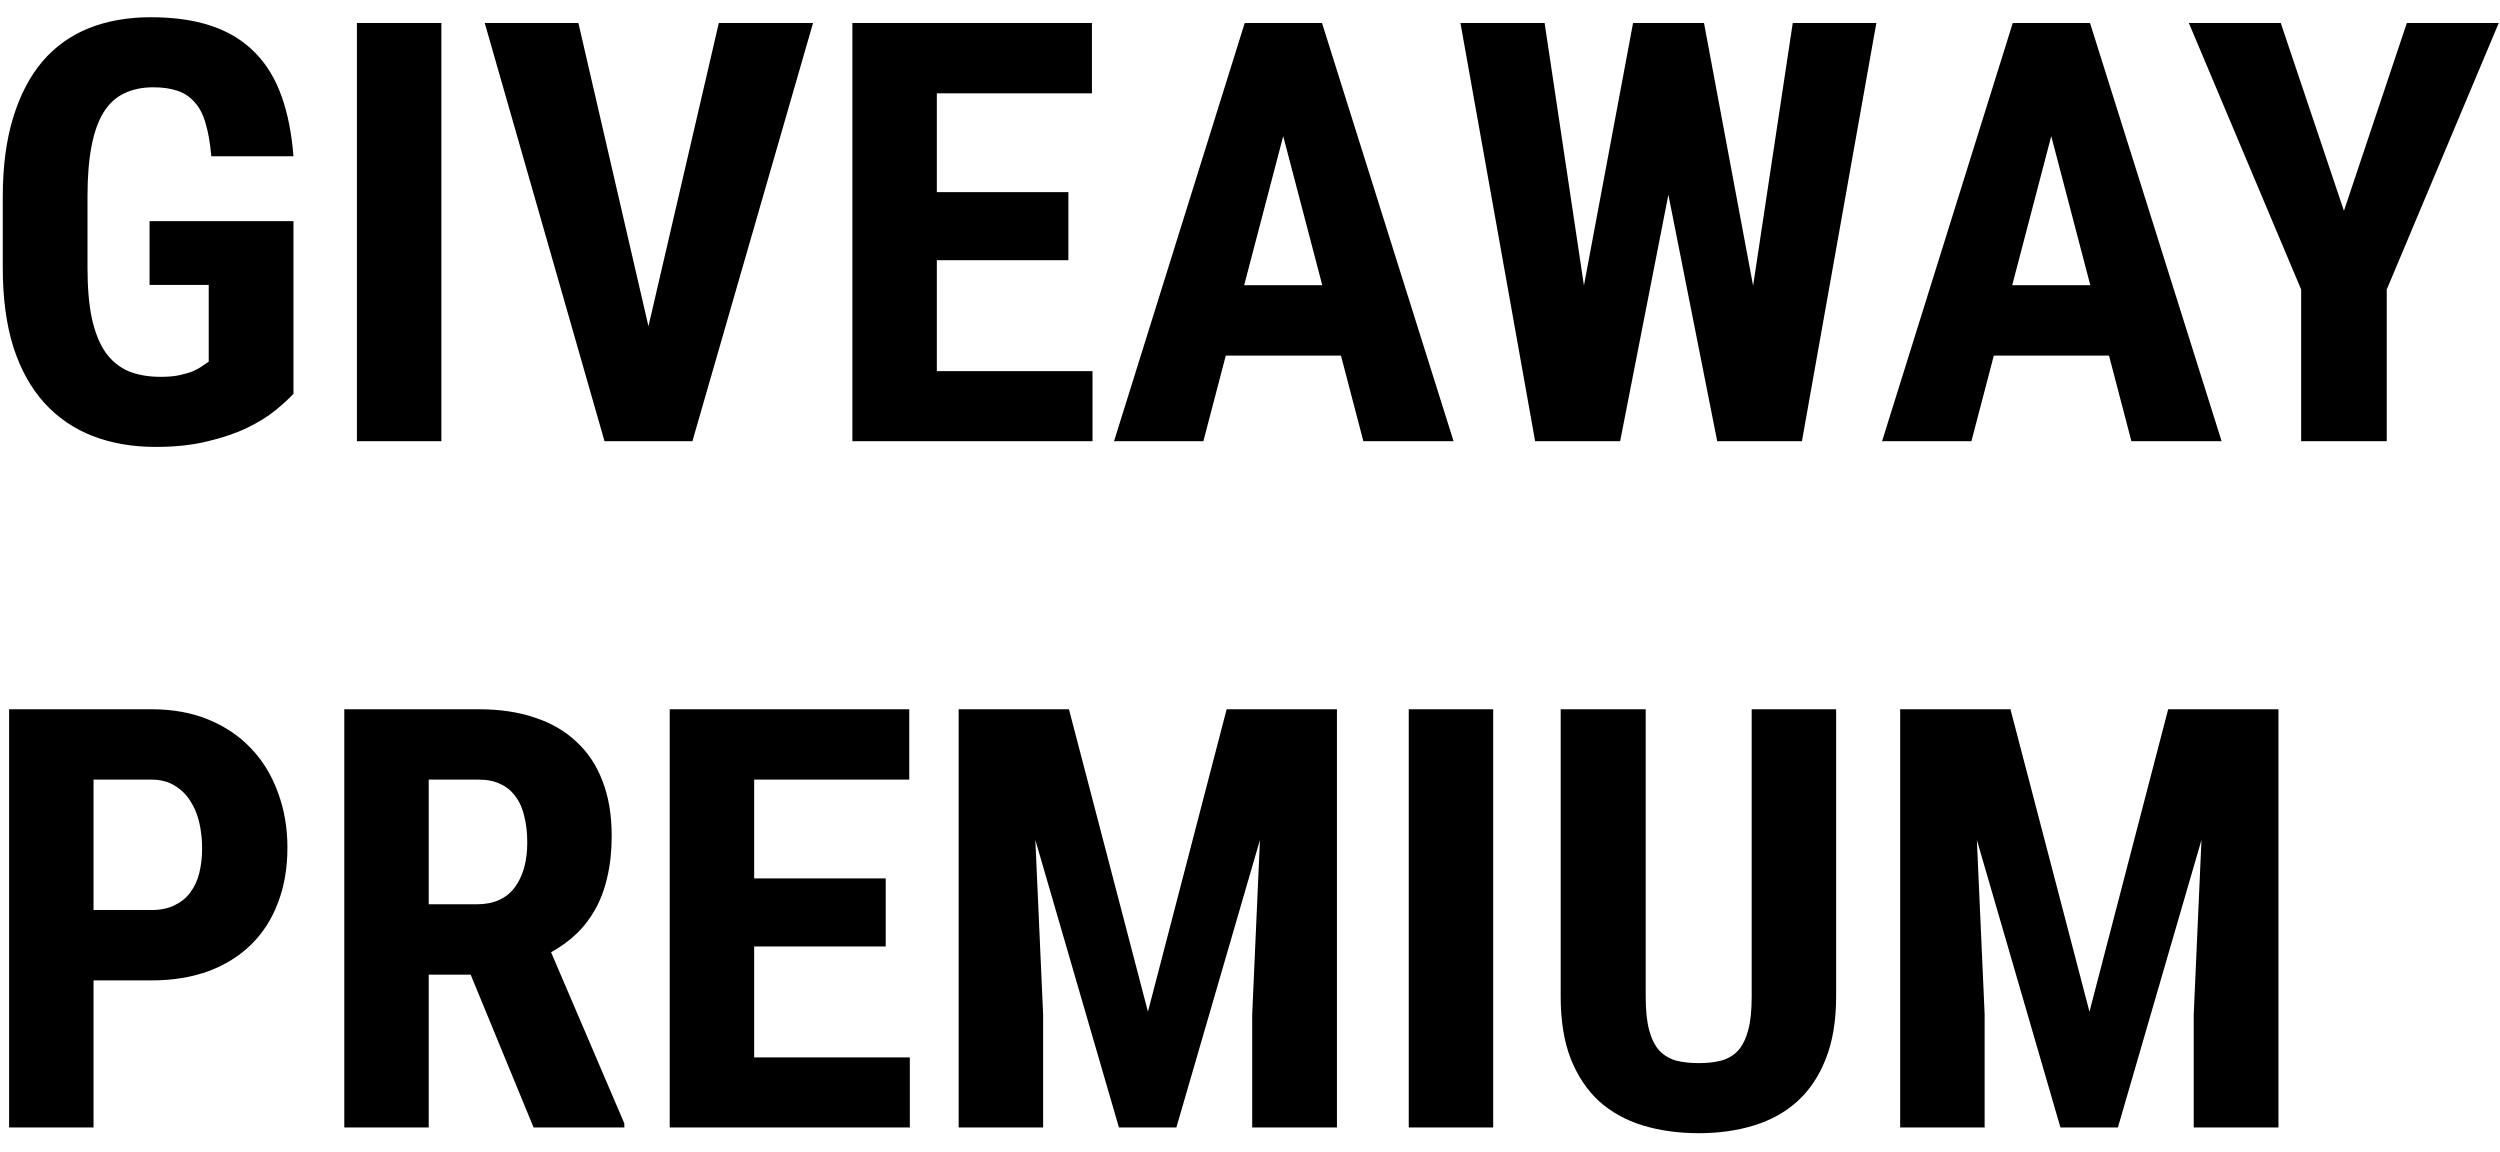
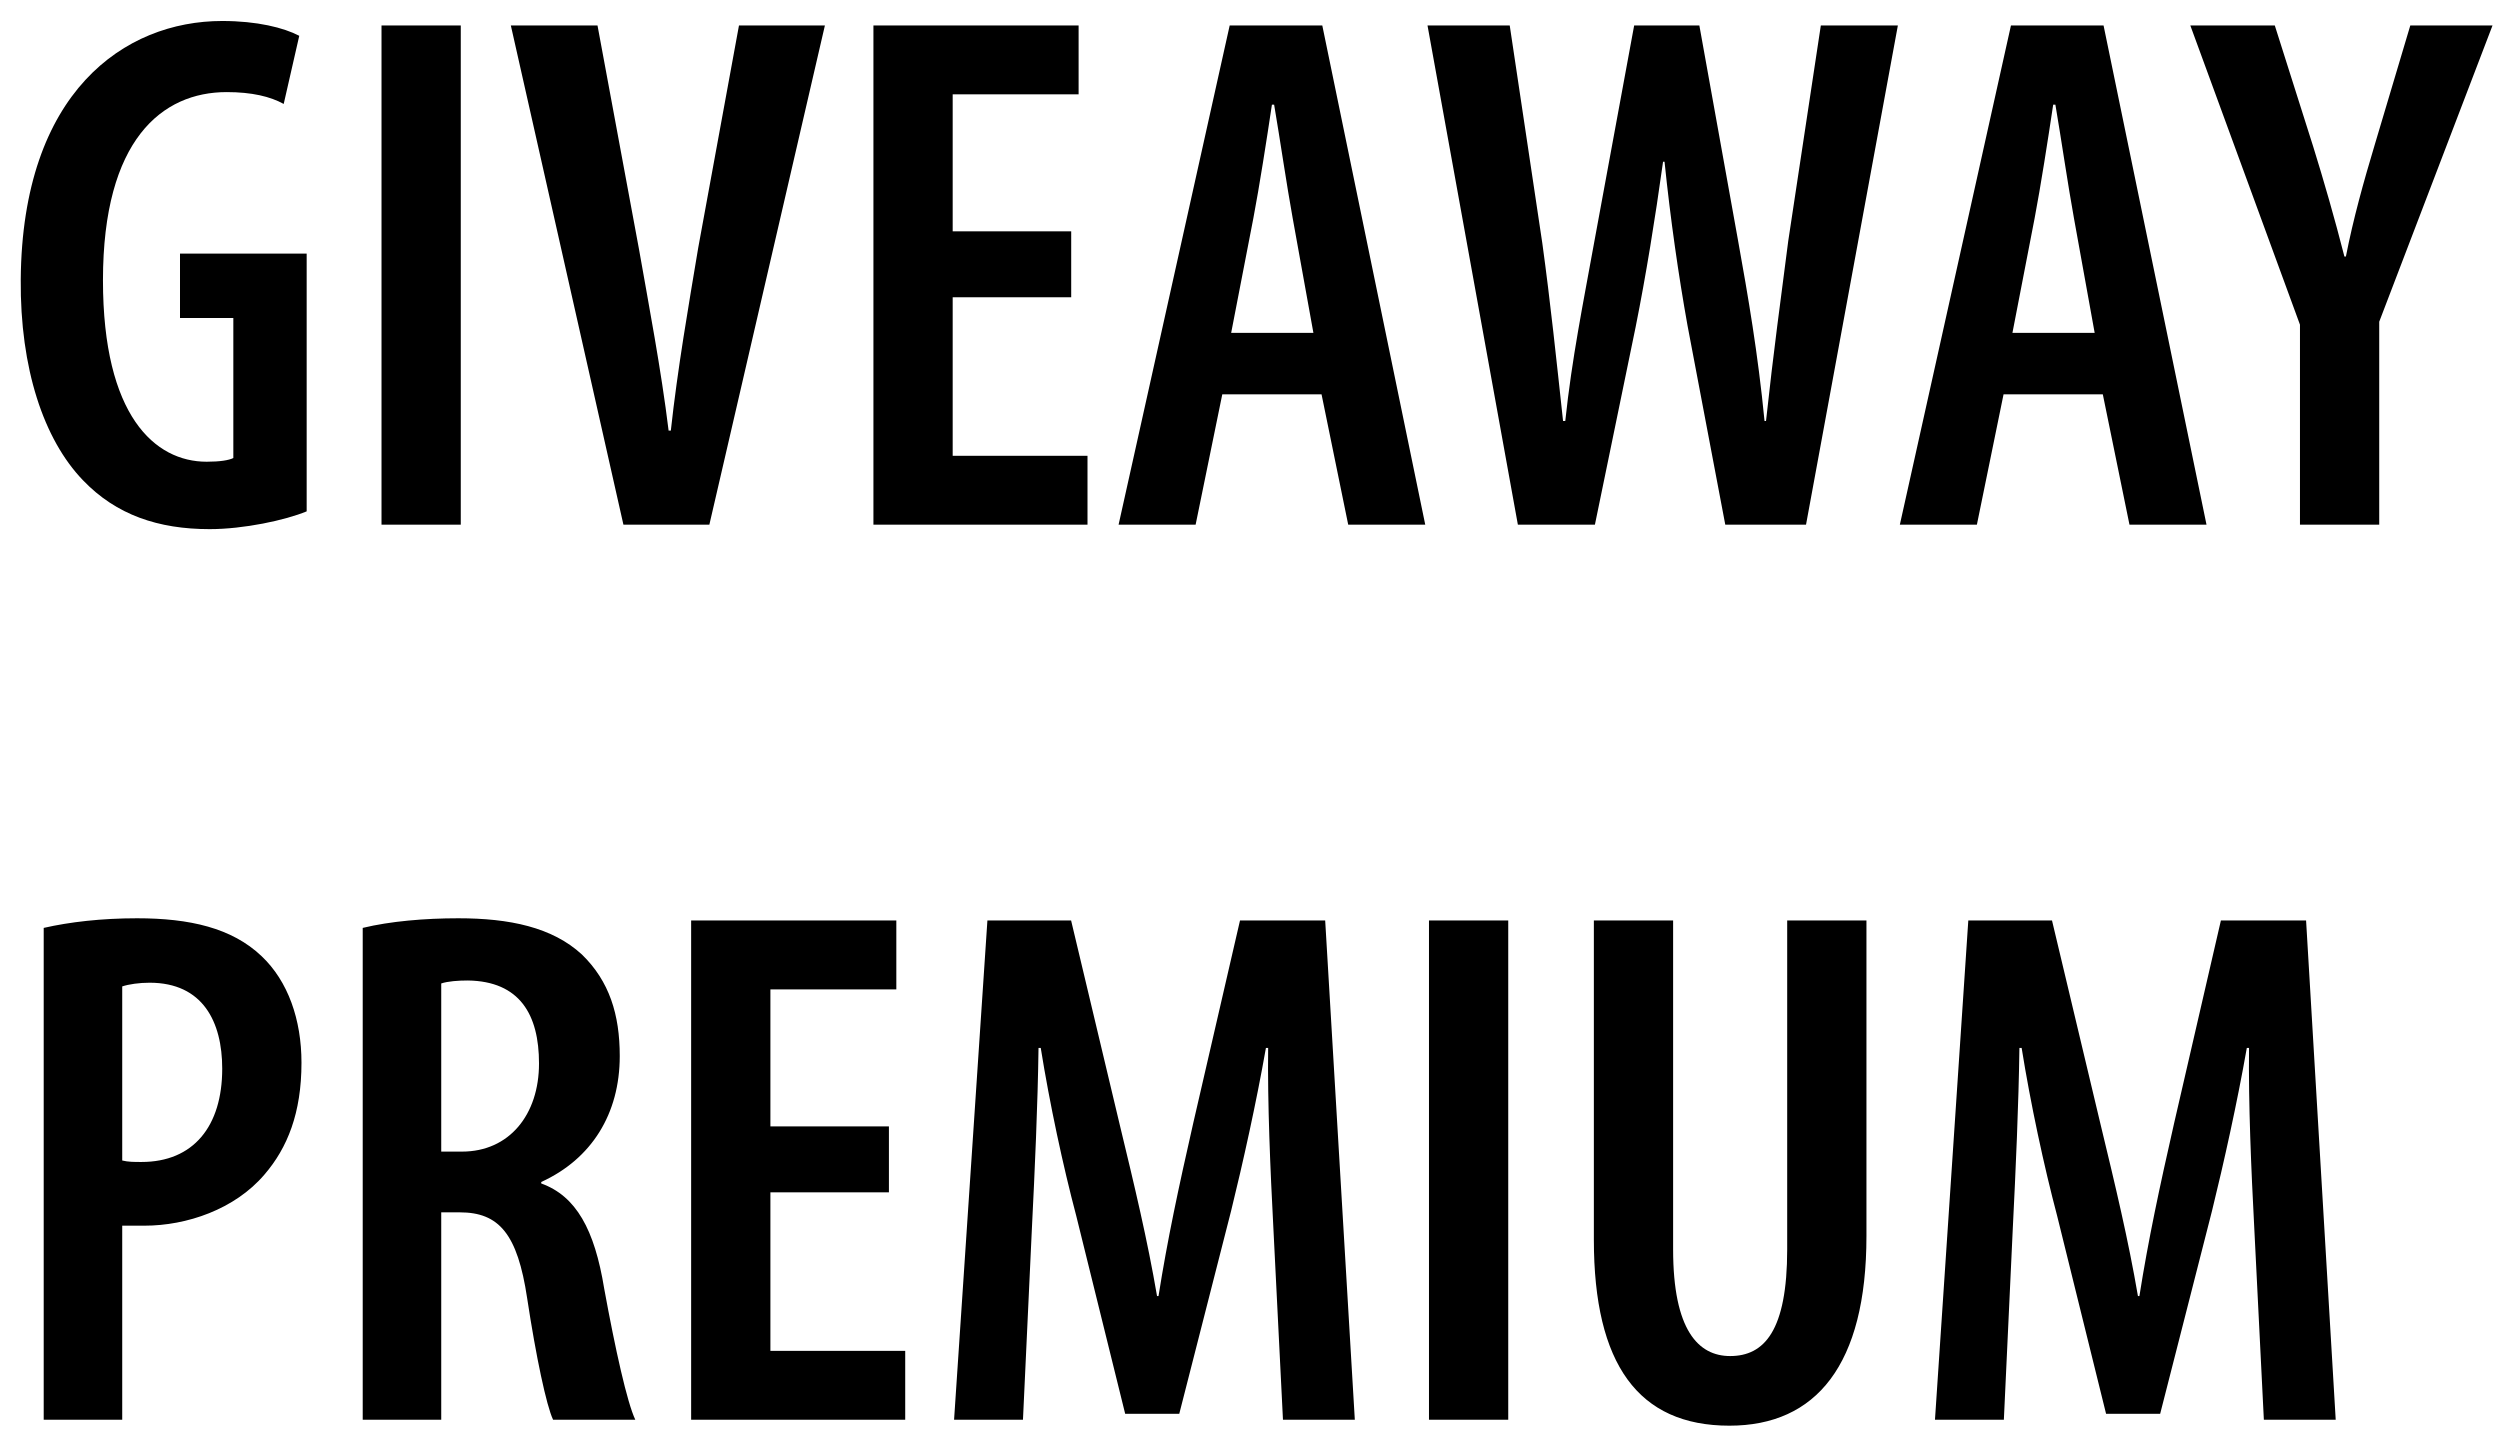
- <svg xmlns="http://www.w3.org/2000/svg" width="102" height="47" viewBox="0 0 102 47" fill="none">
-   <path d="M11.973 16.066C11.793 16.262 11.551 16.484 11.246 16.734C10.941 16.984 10.559 17.223 10.098 17.449C9.645 17.668 9.109 17.852 8.492 18C7.875 18.156 7.164 18.234 6.359 18.234C5.406 18.234 4.547 18.086 3.781 17.789C3.016 17.492 2.359 17.043 1.812 16.441C1.266 15.84 0.844 15.082 0.547 14.168C0.258 13.246 0.113 12.164 0.113 10.922V8.039C0.113 6.797 0.254 5.719 0.535 4.805C0.816 3.883 1.215 3.117 1.73 2.508C2.254 1.898 2.887 1.445 3.629 1.148C4.379 0.852 5.219 0.703 6.148 0.703C7.117 0.703 7.953 0.824 8.656 1.066C9.359 1.309 9.945 1.672 10.414 2.156C10.883 2.633 11.242 3.227 11.492 3.938C11.742 4.641 11.902 5.453 11.973 6.375H8.621C8.574 5.836 8.496 5.387 8.387 5.027C8.285 4.668 8.137 4.383 7.941 4.172C7.754 3.953 7.52 3.797 7.238 3.703C6.965 3.609 6.637 3.562 6.254 3.562C5.801 3.562 5.406 3.645 5.07 3.809C4.734 3.965 4.453 4.223 4.227 4.582C4.008 4.934 3.844 5.395 3.734 5.965C3.625 6.527 3.57 7.211 3.57 8.016V10.922C3.57 11.734 3.629 12.422 3.746 12.984C3.871 13.547 4.055 14.008 4.297 14.367C4.547 14.719 4.859 14.977 5.234 15.141C5.609 15.297 6.051 15.375 6.559 15.375C6.863 15.375 7.121 15.352 7.332 15.305C7.551 15.258 7.734 15.203 7.883 15.141C8.039 15.07 8.164 15 8.258 14.93C8.359 14.859 8.445 14.801 8.516 14.754V11.625H6.102V9.023H11.973V16.066ZM18.008 18H14.562V0.938H18.008V18ZM26.457 13.312L29.328 0.938H33.172L28.25 18H24.664L19.777 0.938H23.598L26.457 13.312ZM43.59 10.617H38.223V15.141H44.574V18H34.777V0.938H44.551V3.809H38.223V7.84H43.59V10.617ZM54.711 14.508H50.012L49.098 18H45.453L50.785 0.938H53.938L59.305 18H55.625L54.711 14.508ZM50.762 11.637H53.949L52.355 5.555L50.762 11.637ZM71.527 11.66L73.144 0.938H76.555L73.519 18H70.062L68.07 7.945L66.102 18H62.633L59.586 0.938H63.02L64.625 11.648L66.629 0.938H69.523L71.527 11.66ZM86.047 14.508H81.348L80.434 18H76.789L82.121 0.938H85.273L90.641 18H86.961L86.047 14.508ZM82.098 11.637H85.285L83.691 5.555L82.098 11.637ZM95.633 8.602L98.199 0.938H101.949L97.379 11.812V18H93.887V11.812L89.305 0.938H93.055L95.633 8.602ZM3.816 40V46H0.371V28.938H6.184C7.051 28.938 7.824 29.078 8.504 29.359C9.191 29.641 9.773 30.035 10.25 30.543C10.727 31.043 11.09 31.641 11.34 32.336C11.598 33.023 11.727 33.773 11.727 34.586C11.727 35.414 11.598 36.164 11.34 36.836C11.09 37.5 10.727 38.066 10.25 38.535C9.773 39.004 9.191 39.367 8.504 39.625C7.816 39.875 7.043 40 6.184 40H3.816ZM3.816 37.129H6.184C6.543 37.129 6.852 37.066 7.109 36.941C7.375 36.816 7.59 36.645 7.754 36.426C7.926 36.199 8.051 35.934 8.129 35.629C8.207 35.316 8.246 34.977 8.246 34.609C8.246 34.242 8.207 33.891 8.129 33.555C8.051 33.219 7.926 32.922 7.754 32.664C7.59 32.406 7.375 32.199 7.109 32.043C6.852 31.887 6.543 31.809 6.184 31.809H3.816V37.129ZM19.203 39.766H17.492V46H14.047V28.938H19.543C20.395 28.938 21.152 29.051 21.816 29.277C22.488 29.496 23.055 29.824 23.516 30.262C23.984 30.691 24.34 31.227 24.582 31.867C24.832 32.508 24.957 33.25 24.957 34.094C24.957 34.711 24.898 35.27 24.781 35.77C24.672 36.262 24.508 36.703 24.289 37.094C24.078 37.477 23.82 37.812 23.516 38.102C23.211 38.391 22.867 38.641 22.484 38.852L25.473 45.836V46H21.77L19.203 39.766ZM17.492 36.895H19.449C20.137 36.895 20.652 36.668 20.996 36.215C21.34 35.754 21.512 35.141 21.512 34.375C21.512 33.984 21.473 33.633 21.395 33.32C21.324 33 21.207 32.73 21.043 32.512C20.887 32.285 20.684 32.113 20.434 31.996C20.184 31.871 19.887 31.809 19.543 31.809H17.492V36.895ZM36.137 38.617H30.77V43.141H37.121V46H27.324V28.938H37.098V31.809H30.77V35.84H36.137V38.617ZM43.613 28.938L46.836 41.277L50.047 28.938H54.547V46H51.09V41.383L51.406 34.27L47.996 46H45.652L42.242 34.27L42.559 41.383V46H39.113V28.938H43.613ZM60.922 46H57.477V28.938H60.922V46ZM74.914 28.938V40.656C74.914 41.648 74.773 42.496 74.492 43.199C74.219 43.902 73.832 44.48 73.332 44.934C72.84 45.379 72.25 45.707 71.562 45.918C70.875 46.129 70.125 46.234 69.312 46.234C68.484 46.234 67.723 46.129 67.027 45.918C66.34 45.707 65.746 45.379 65.246 44.934C64.754 44.48 64.367 43.902 64.086 43.199C63.812 42.496 63.676 41.648 63.676 40.656V28.938H67.144V40.656C67.144 41.219 67.191 41.676 67.285 42.027C67.379 42.379 67.516 42.656 67.695 42.859C67.883 43.055 68.109 43.191 68.375 43.27C68.648 43.34 68.961 43.375 69.312 43.375C69.664 43.375 69.973 43.34 70.238 43.27C70.512 43.191 70.738 43.055 70.918 42.859C71.098 42.656 71.234 42.379 71.328 42.027C71.422 41.676 71.469 41.219 71.469 40.656V28.938H74.914ZM82.027 28.938L85.25 41.277L88.461 28.938H92.961V46H89.504V41.383L89.82 34.27L86.41 46H84.066L80.656 34.27L80.973 41.383V46H77.527V28.938H82.027Z" fill="black" />
+ <svg xmlns="http://www.w3.org/2000/svg" width="81" height="47" viewBox="0 0 81 47" fill="none">
+   <path d="M9.936 8.216H5.832V10.304H7.56V14.84C7.416 14.912 7.128 14.96 6.696 14.96C5.016 14.96 3.336 13.472 3.336 9.08C3.336 4.52 5.256 2.984 7.344 2.984C8.16 2.984 8.76 3.128 9.192 3.368L9.696 1.16C9.192 0.896 8.328 0.68 7.2 0.68C4.032 0.68 0.72 2.984 0.672 9.056C0.648 11.936 1.416 14.24 2.688 15.56C3.768 16.688 5.136 17.144 6.792 17.144C7.896 17.144 9.24 16.856 9.936 16.568V8.216ZM12.361 0.824V17H14.929V0.824H12.361ZM22.983 17L26.727 0.824H23.943L22.623 8.024C22.311 9.896 21.951 11.96 21.735 13.952H21.663C21.423 11.984 21.015 9.848 20.703 8.072L19.359 0.824H16.551L20.199 17H22.983ZM34.707 7.496H30.867V3.056H34.947V0.824H28.299V17H35.235V14.768H30.867V9.632H34.707V7.496ZM42.818 12.776L43.682 17H46.178L42.842 0.824H39.842L36.242 17H38.738L39.602 12.776H42.818ZM39.89 10.784L40.61 7.064C40.802 6.056 41.042 4.52 41.21 3.392H41.282C41.474 4.52 41.69 6.008 41.882 7.064L42.554 10.784H39.89ZM51.675 17L52.995 10.592C53.331 8.912 53.619 7.136 53.883 5.24H53.931C54.123 7.112 54.387 8.936 54.675 10.544L55.899 17H58.515L61.491 0.824H58.995L57.939 7.808C57.699 9.68 57.459 11.408 57.219 13.64H57.171C56.955 11.432 56.643 9.632 56.307 7.76L55.059 0.824H52.947L51.651 7.856C51.291 9.848 50.931 11.6 50.715 13.64H50.643C50.427 11.648 50.235 9.8 49.971 7.88L48.915 0.824H46.251L49.179 17H51.675ZM68.131 12.776L68.995 17H71.491L68.155 0.824H65.155L61.555 17H64.051L64.915 12.776H68.131ZM65.203 10.784L65.923 7.064C66.115 6.056 66.355 4.52 66.523 3.392H66.595C66.787 4.52 67.003 6.008 67.195 7.064L67.867 10.784H65.203ZM77.087 17V10.424L80.758 0.824H78.094L76.942 4.688C76.582 5.888 76.246 7.088 76.007 8.312H75.959C75.647 7.088 75.287 5.84 74.951 4.76L73.703 0.824H70.966L74.519 10.52V17H77.087ZM1.416 46H3.96V39.712C4.2 39.712 4.416 39.712 4.68 39.712C6.048 39.712 7.608 39.184 8.568 38.056C9.312 37.192 9.768 36.064 9.768 34.432C9.768 33.04 9.336 31.792 8.472 30.976C7.512 30.064 6.144 29.752 4.44 29.752C3.288 29.752 2.256 29.872 1.416 30.064V46ZM3.96 31.96C4.176 31.888 4.512 31.84 4.848 31.84C6.576 31.84 7.2 33.112 7.2 34.624C7.2 36.496 6.264 37.648 4.584 37.648C4.344 37.648 4.152 37.648 3.96 37.6V31.96ZM11.752 46H14.296V39.28H14.896C16.168 39.28 16.768 39.976 17.08 42.064C17.368 43.96 17.704 45.544 17.92 46H20.584C20.32 45.448 19.936 43.72 19.576 41.752C19.264 39.832 18.664 38.752 17.536 38.344V38.296C19.168 37.552 20.08 36.088 20.08 34.216C20.08 32.872 19.744 31.792 18.856 30.928C17.896 30.04 16.504 29.752 14.848 29.752C13.768 29.752 12.64 29.848 11.752 30.064V46ZM14.296 31.864C14.512 31.792 14.848 31.768 15.16 31.768C16.84 31.792 17.464 32.872 17.464 34.456C17.464 36.112 16.504 37.312 14.968 37.312H14.296V31.864ZM28.801 36.496H24.961V32.056H29.041V29.824H22.393V46H29.329V43.768H24.961V38.632H28.801V36.496ZM41.568 46H43.896L42.936 29.824H40.176L38.664 36.376C38.184 38.488 37.824 40.168 37.536 41.992H37.488C37.176 40.168 36.768 38.464 36.264 36.376L34.704 29.824H31.992L30.912 46H33.144L33.432 39.832C33.528 37.912 33.624 35.776 33.648 33.952H33.72C34.008 35.752 34.44 37.768 34.872 39.4L36.456 45.808H38.208L39.888 39.232C40.272 37.672 40.704 35.728 41.016 33.952H41.088C41.064 35.728 41.16 37.936 41.256 39.76L41.568 46ZM46.299 29.824V46H48.867V29.824H46.299ZM51.641 29.824V40.168C51.641 44.2 53.081 46.192 56.033 46.192C58.841 46.192 60.473 44.224 60.473 40.048V29.824H57.905V40.48C57.905 43.12 57.161 43.936 56.057 43.936C55.025 43.936 54.209 43.096 54.209 40.48V29.824H51.641ZM73.349 46H75.677L74.717 29.824H71.957L70.445 36.376C69.965 38.488 69.605 40.168 69.317 41.992H69.269C68.957 40.168 68.549 38.464 68.045 36.376L66.485 29.824H63.773L62.693 46H64.925L65.213 39.832C65.309 37.912 65.405 35.776 65.429 33.952H65.501C65.789 35.752 66.221 37.768 66.653 39.4L68.237 45.808H69.989L71.669 39.232C72.053 37.672 72.485 35.728 72.797 33.952H72.869C72.845 35.728 72.941 37.936 73.037 39.76L73.349 46Z" fill="black" />
</svg>
